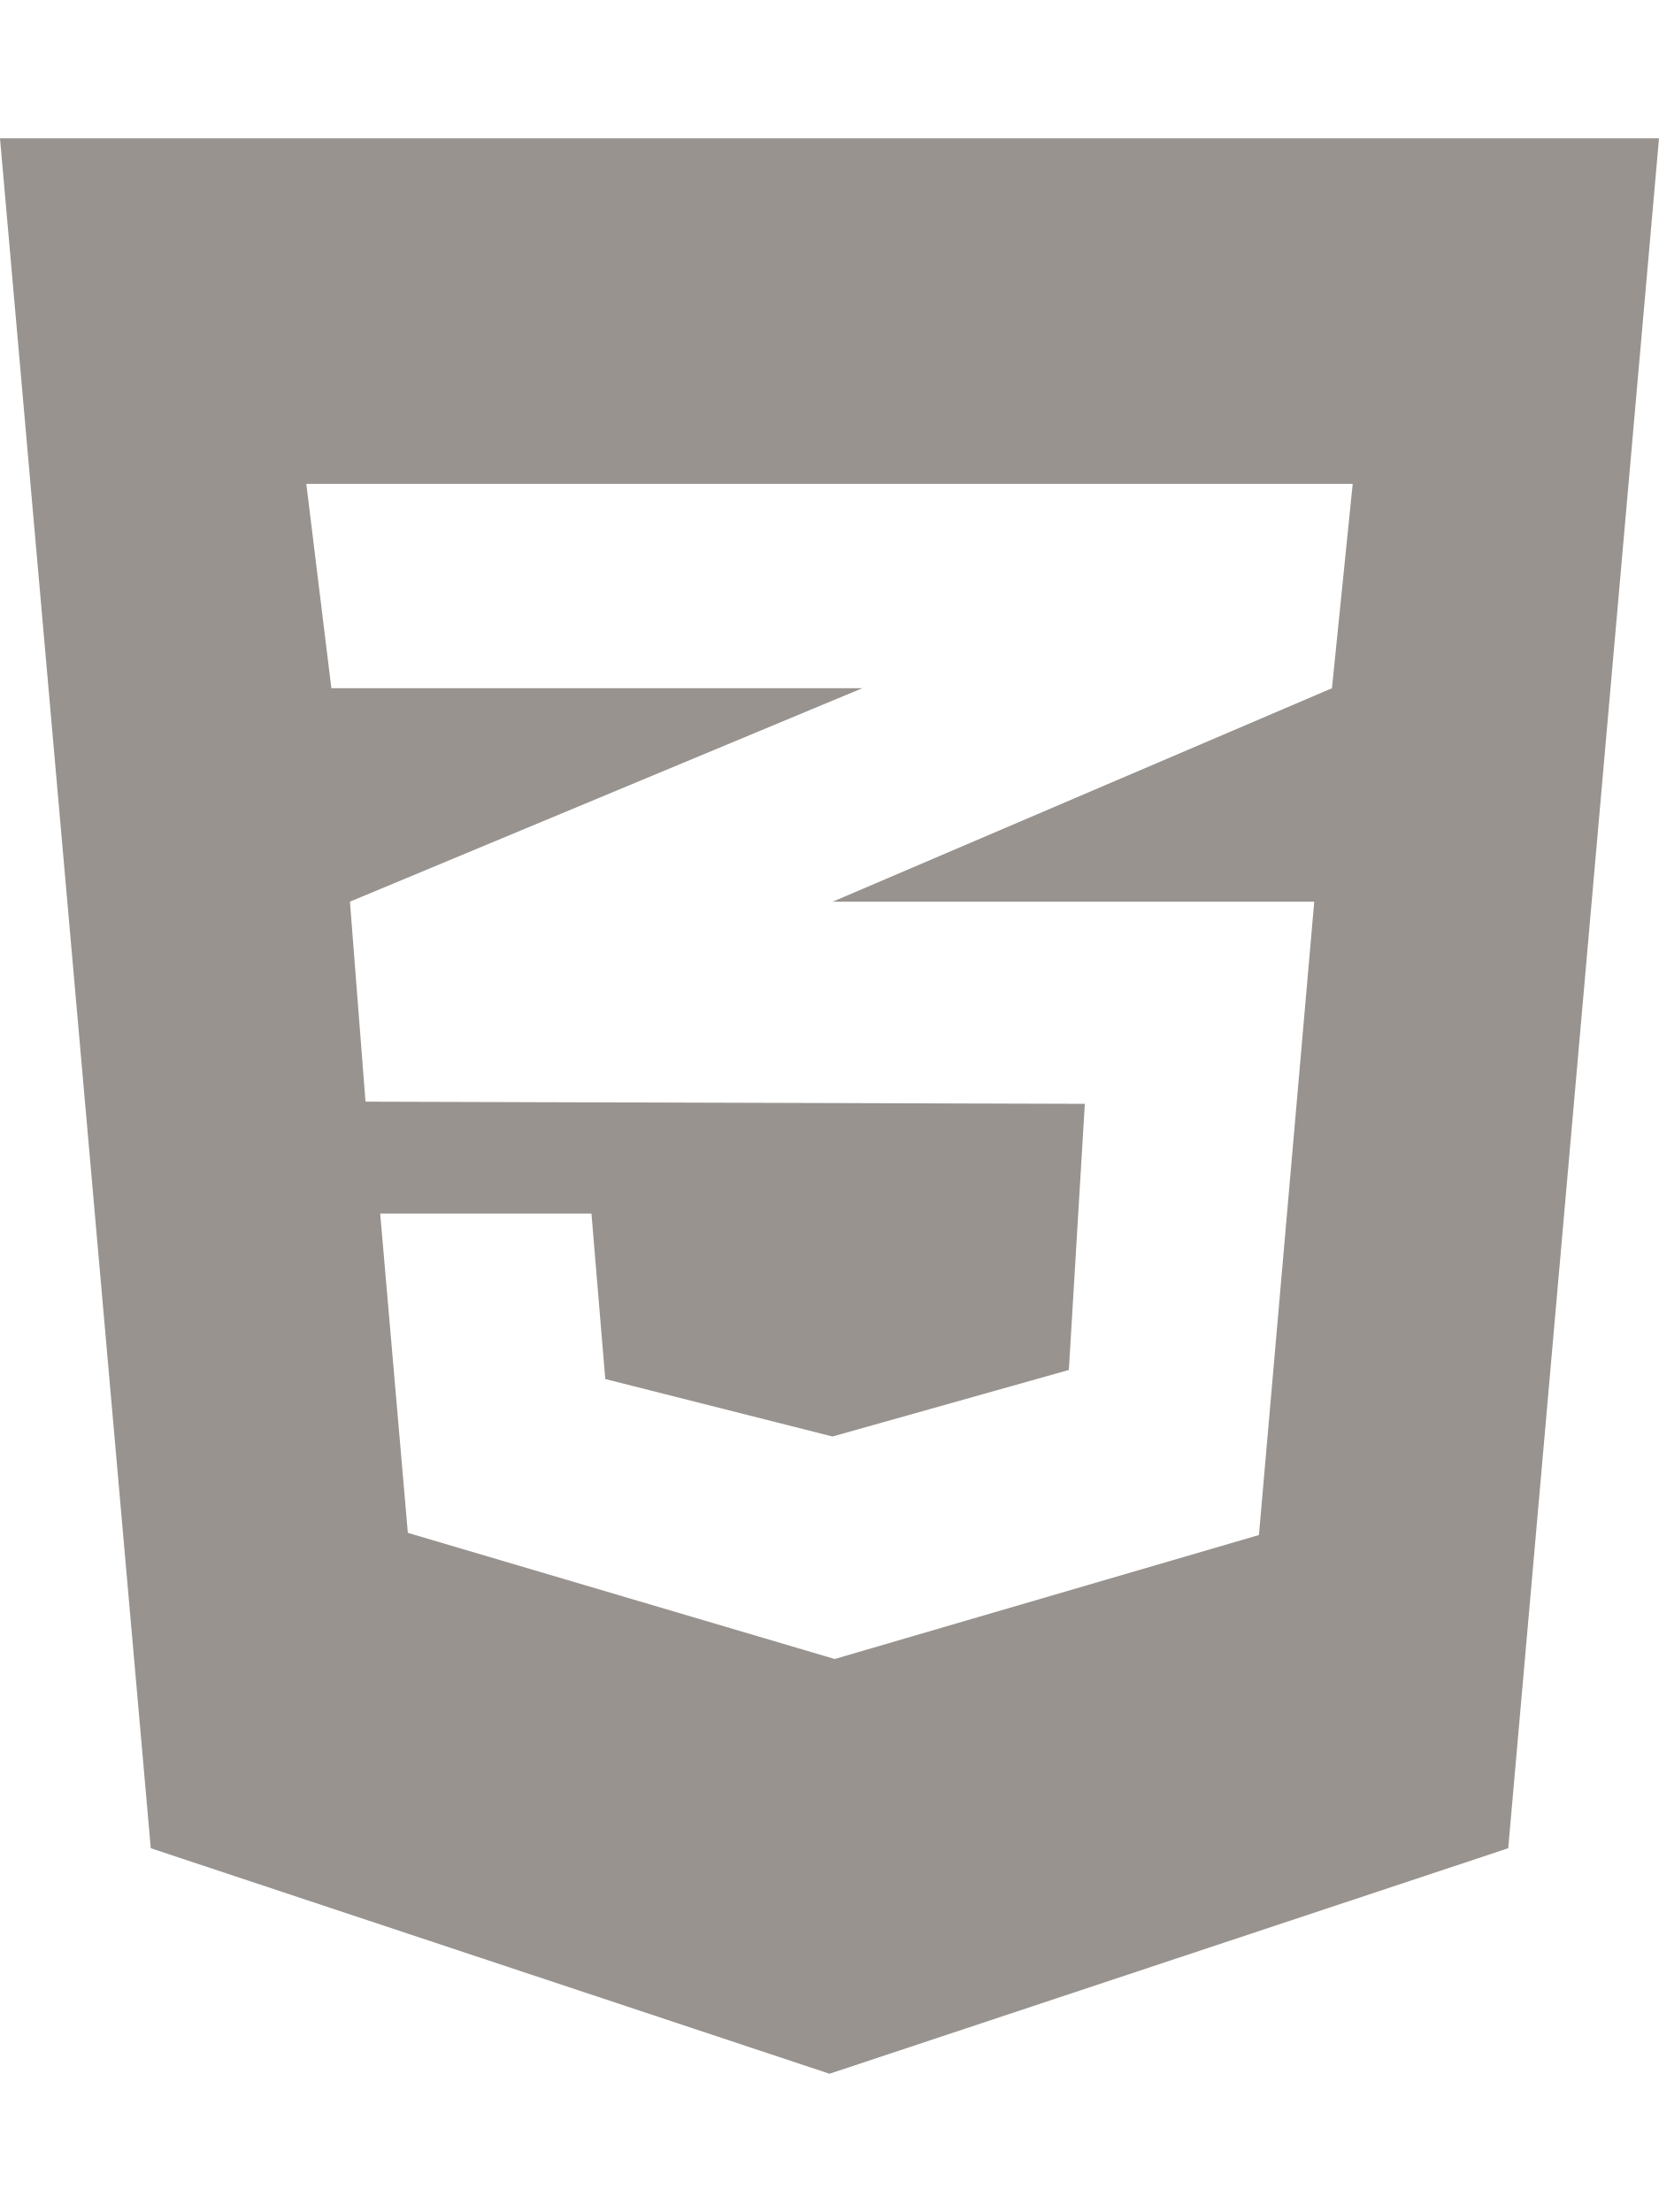
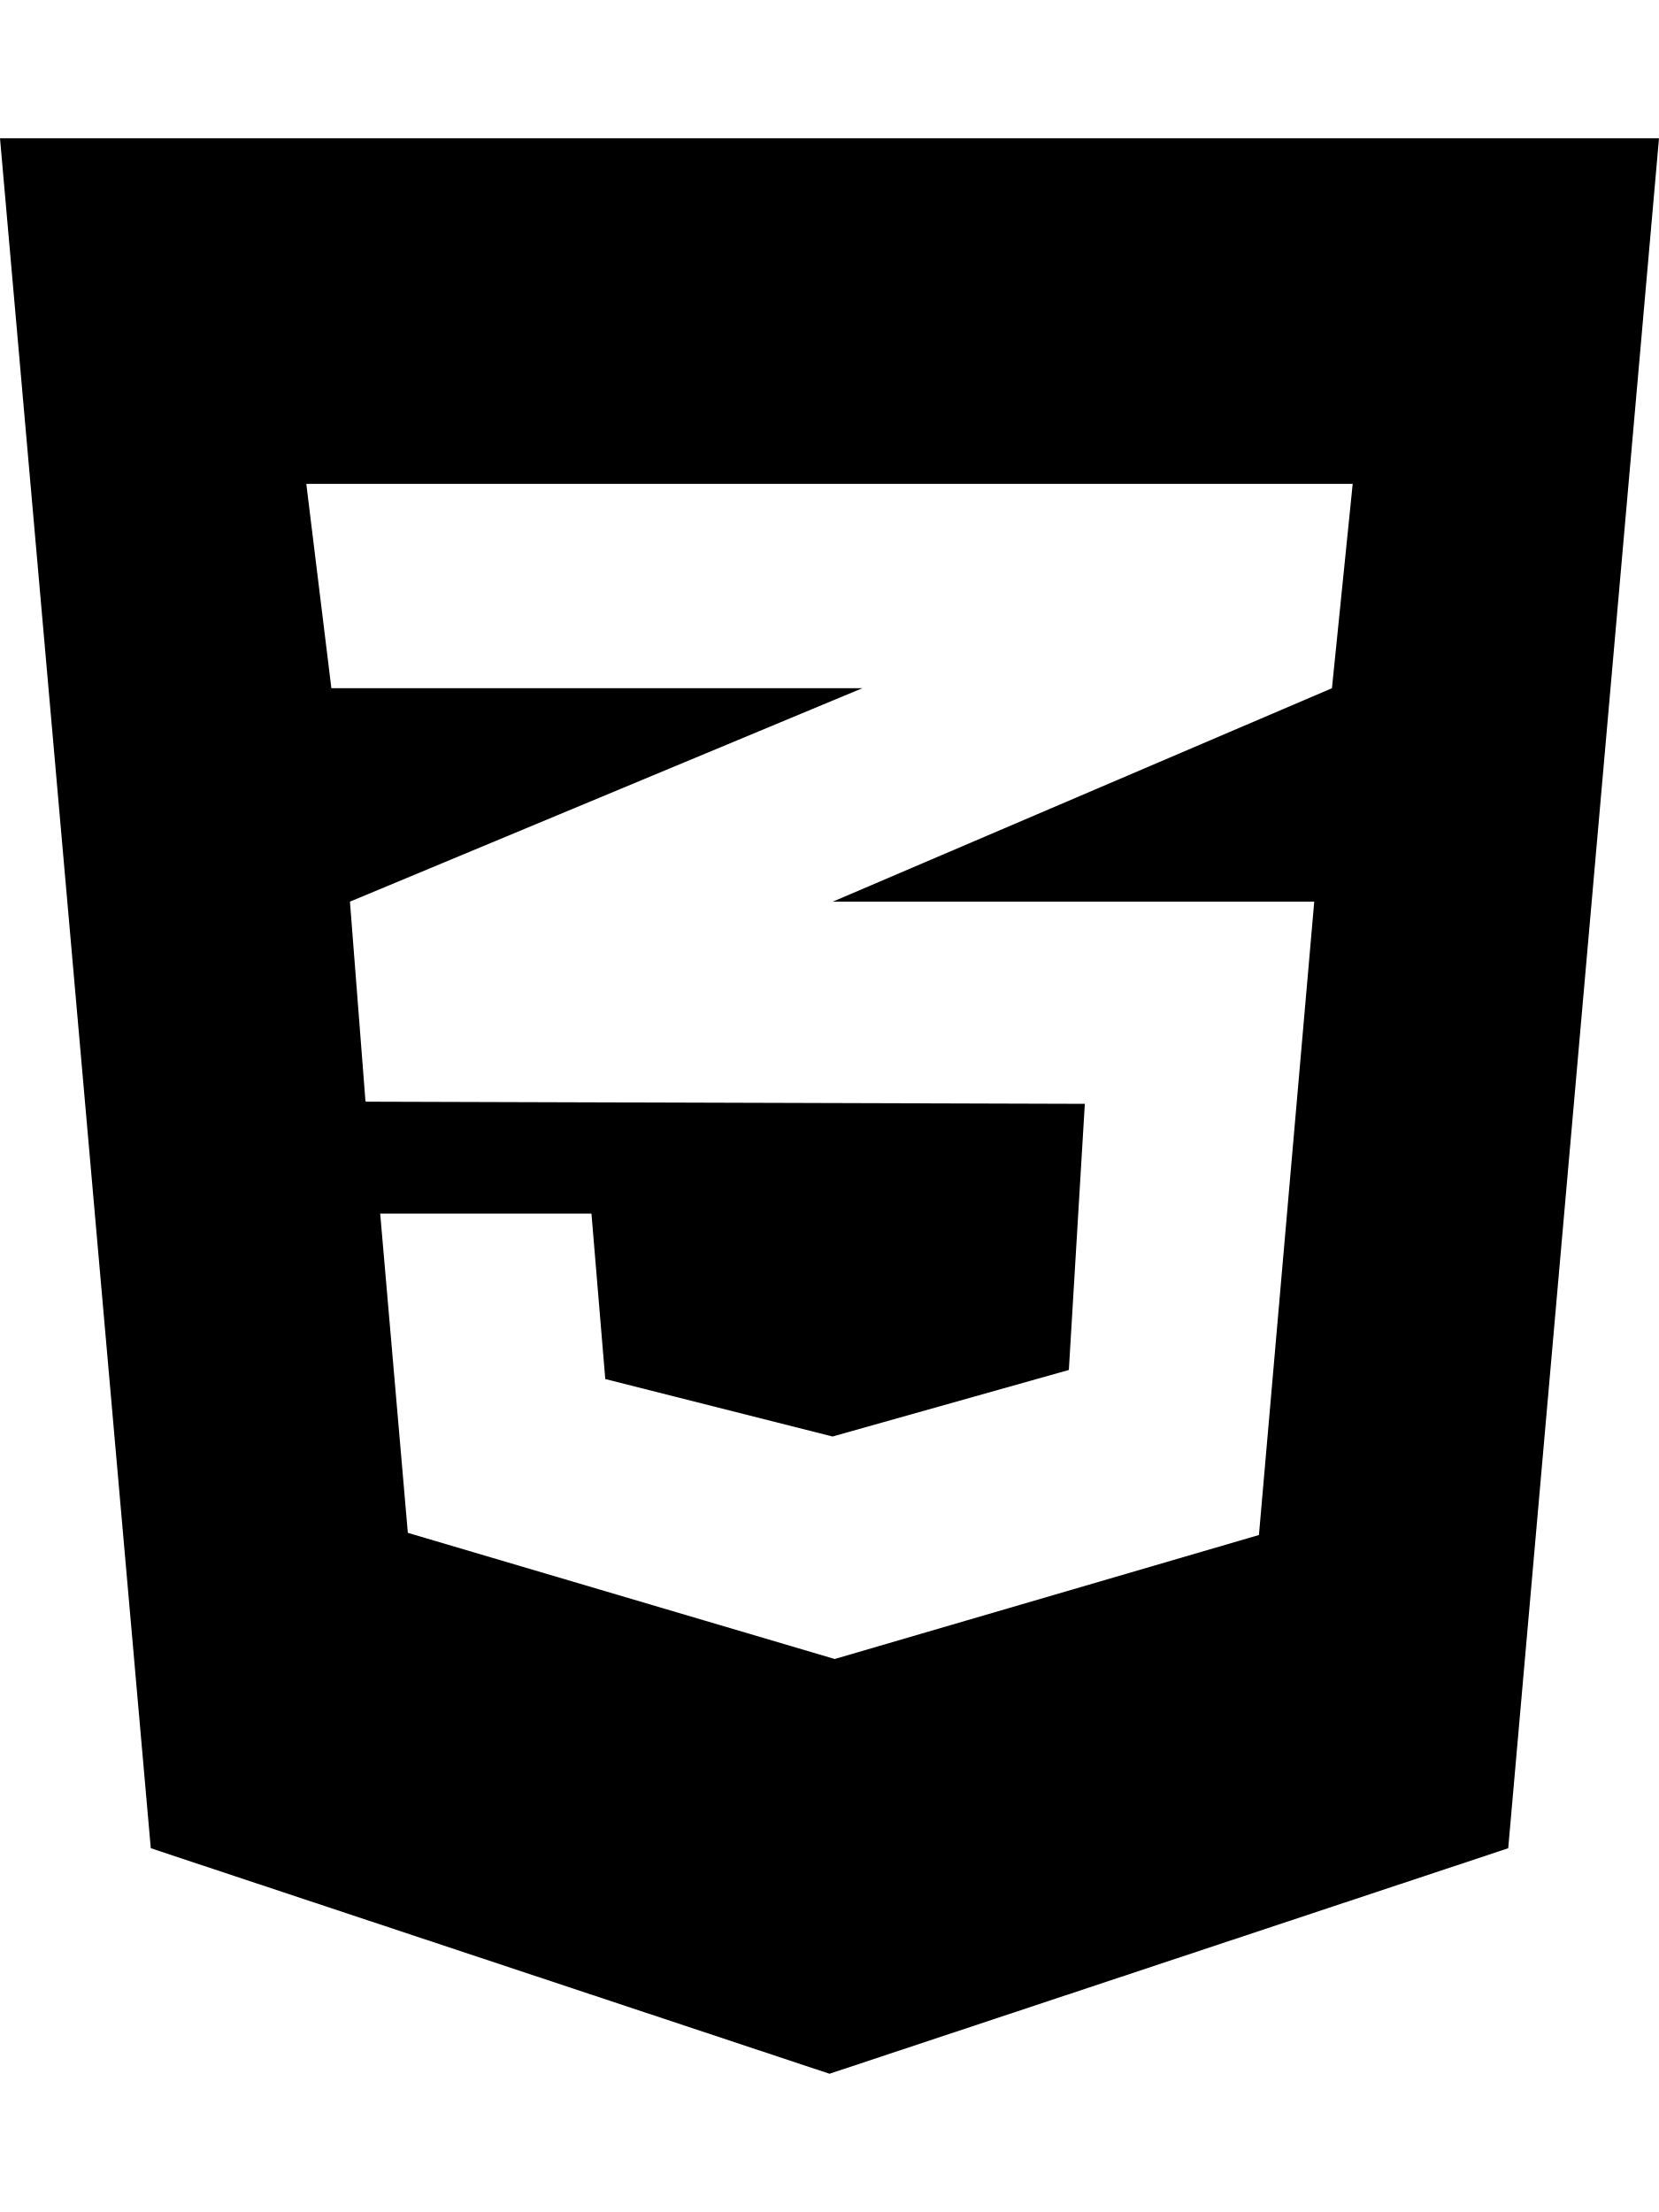
<svg xmlns="http://www.w3.org/2000/svg" viewBox="0 0 384 512">
-   <path fill="#98938F" d="M0 32l34.9 395.8L192 480l157.1-52.2L384 32H0zm313.1 80l-4.8 47.3L193 208.6l-.3.1h111.5l-12.8 146.6-98.2 28.7-98.8-29.2-6.4-73.9h48.9l3.2 38.3 52.6 13.3 54.7-15.4 3.7-61.6-166.3-.5v-.1l-.2.1-3.6-46.3L193.1 162l6.5-2.7H76.7L70.9 112h242.2z" />
+   <path fill="currentColor" d="M0 32l34.9 395.8L192 480l157.1-52.2L384 32H0zm313.1 80l-4.8 47.3L193 208.6l-.3.1h111.5l-12.8 146.6-98.2 28.7-98.8-29.2-6.4-73.9h48.9l3.2 38.3 52.6 13.3 54.7-15.4 3.7-61.6-166.3-.5v-.1l-.2.1-3.6-46.3L193.1 162l6.5-2.7H76.7L70.9 112h242.2z" />
</svg>
